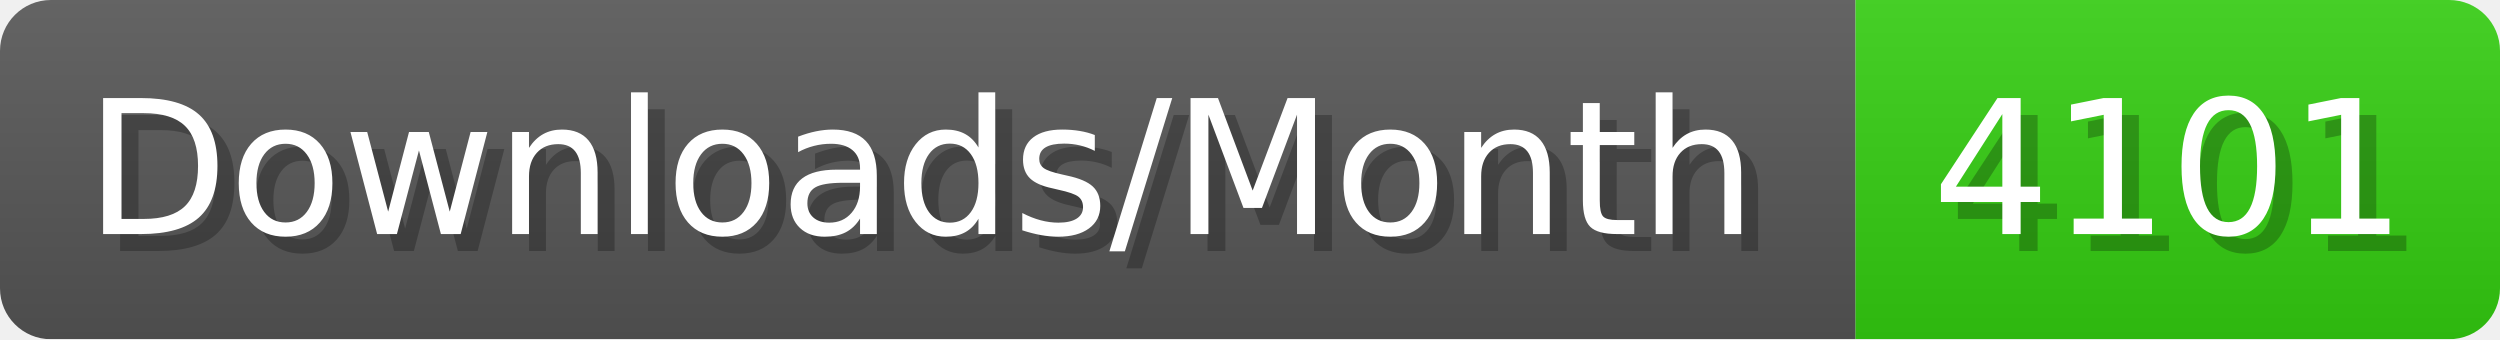
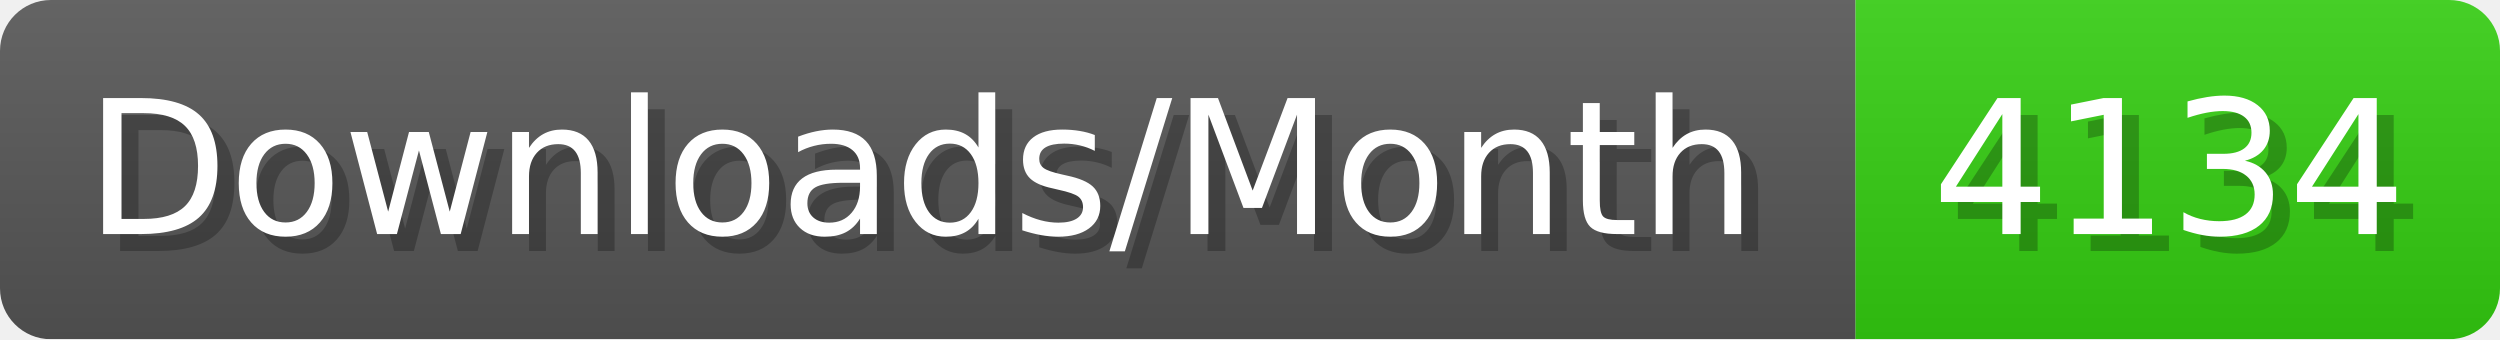
- <svg xmlns="http://www.w3.org/2000/svg" width="147.4" height="20" viewBox="0 0 1474 200" role="img" aria-label="Downloads/Month: 4101">
+ <svg xmlns="http://www.w3.org/2000/svg" width="147.4" height="20" viewBox="0 0 1474 200" role="img" aria-label="Downloads/Month: 4134">
  <linearGradient id="YlXUI" x2="0" y2="100%">
    <stop offset="0" stop-opacity=".1" stop-color="#EEE" />
    <stop offset="1" stop-opacity=".1" />
  </linearGradient>
  <mask id="JHhop">
    <rect width="1474" height="200" rx="30" fill="#FFF" />
  </mask>
  <g mask="url(#JHhop)">
    <rect width="1094" height="200" fill="#555" />
    <rect width="380" height="200" fill="#3C1" x="1094" />
    <rect width="1474" height="200" fill="url(#YlXUI)" />
  </g>
  <g aria-hidden="true" fill="#fff" text-anchor="start" font-family="Verdana,DejaVu Sans,sans-serif" font-size="110">
    <text x="60" y="148" textLength="994" fill="#000" opacity="0.25">Downloads/Month</text>
    <text x="50" y="138" textLength="994">Downloads/Month</text>
-     <text x="1149" y="148" textLength="280" fill="#000" opacity="0.25">4101</text>
-     <text x="1139" y="138" textLength="280">4101</text>
+     <text x="1149" y="148" textLength="280" fill="#000" opacity="0.25">4134</text>
+     <text x="1139" y="138" textLength="280">4134</text>
  </g>
</svg>
